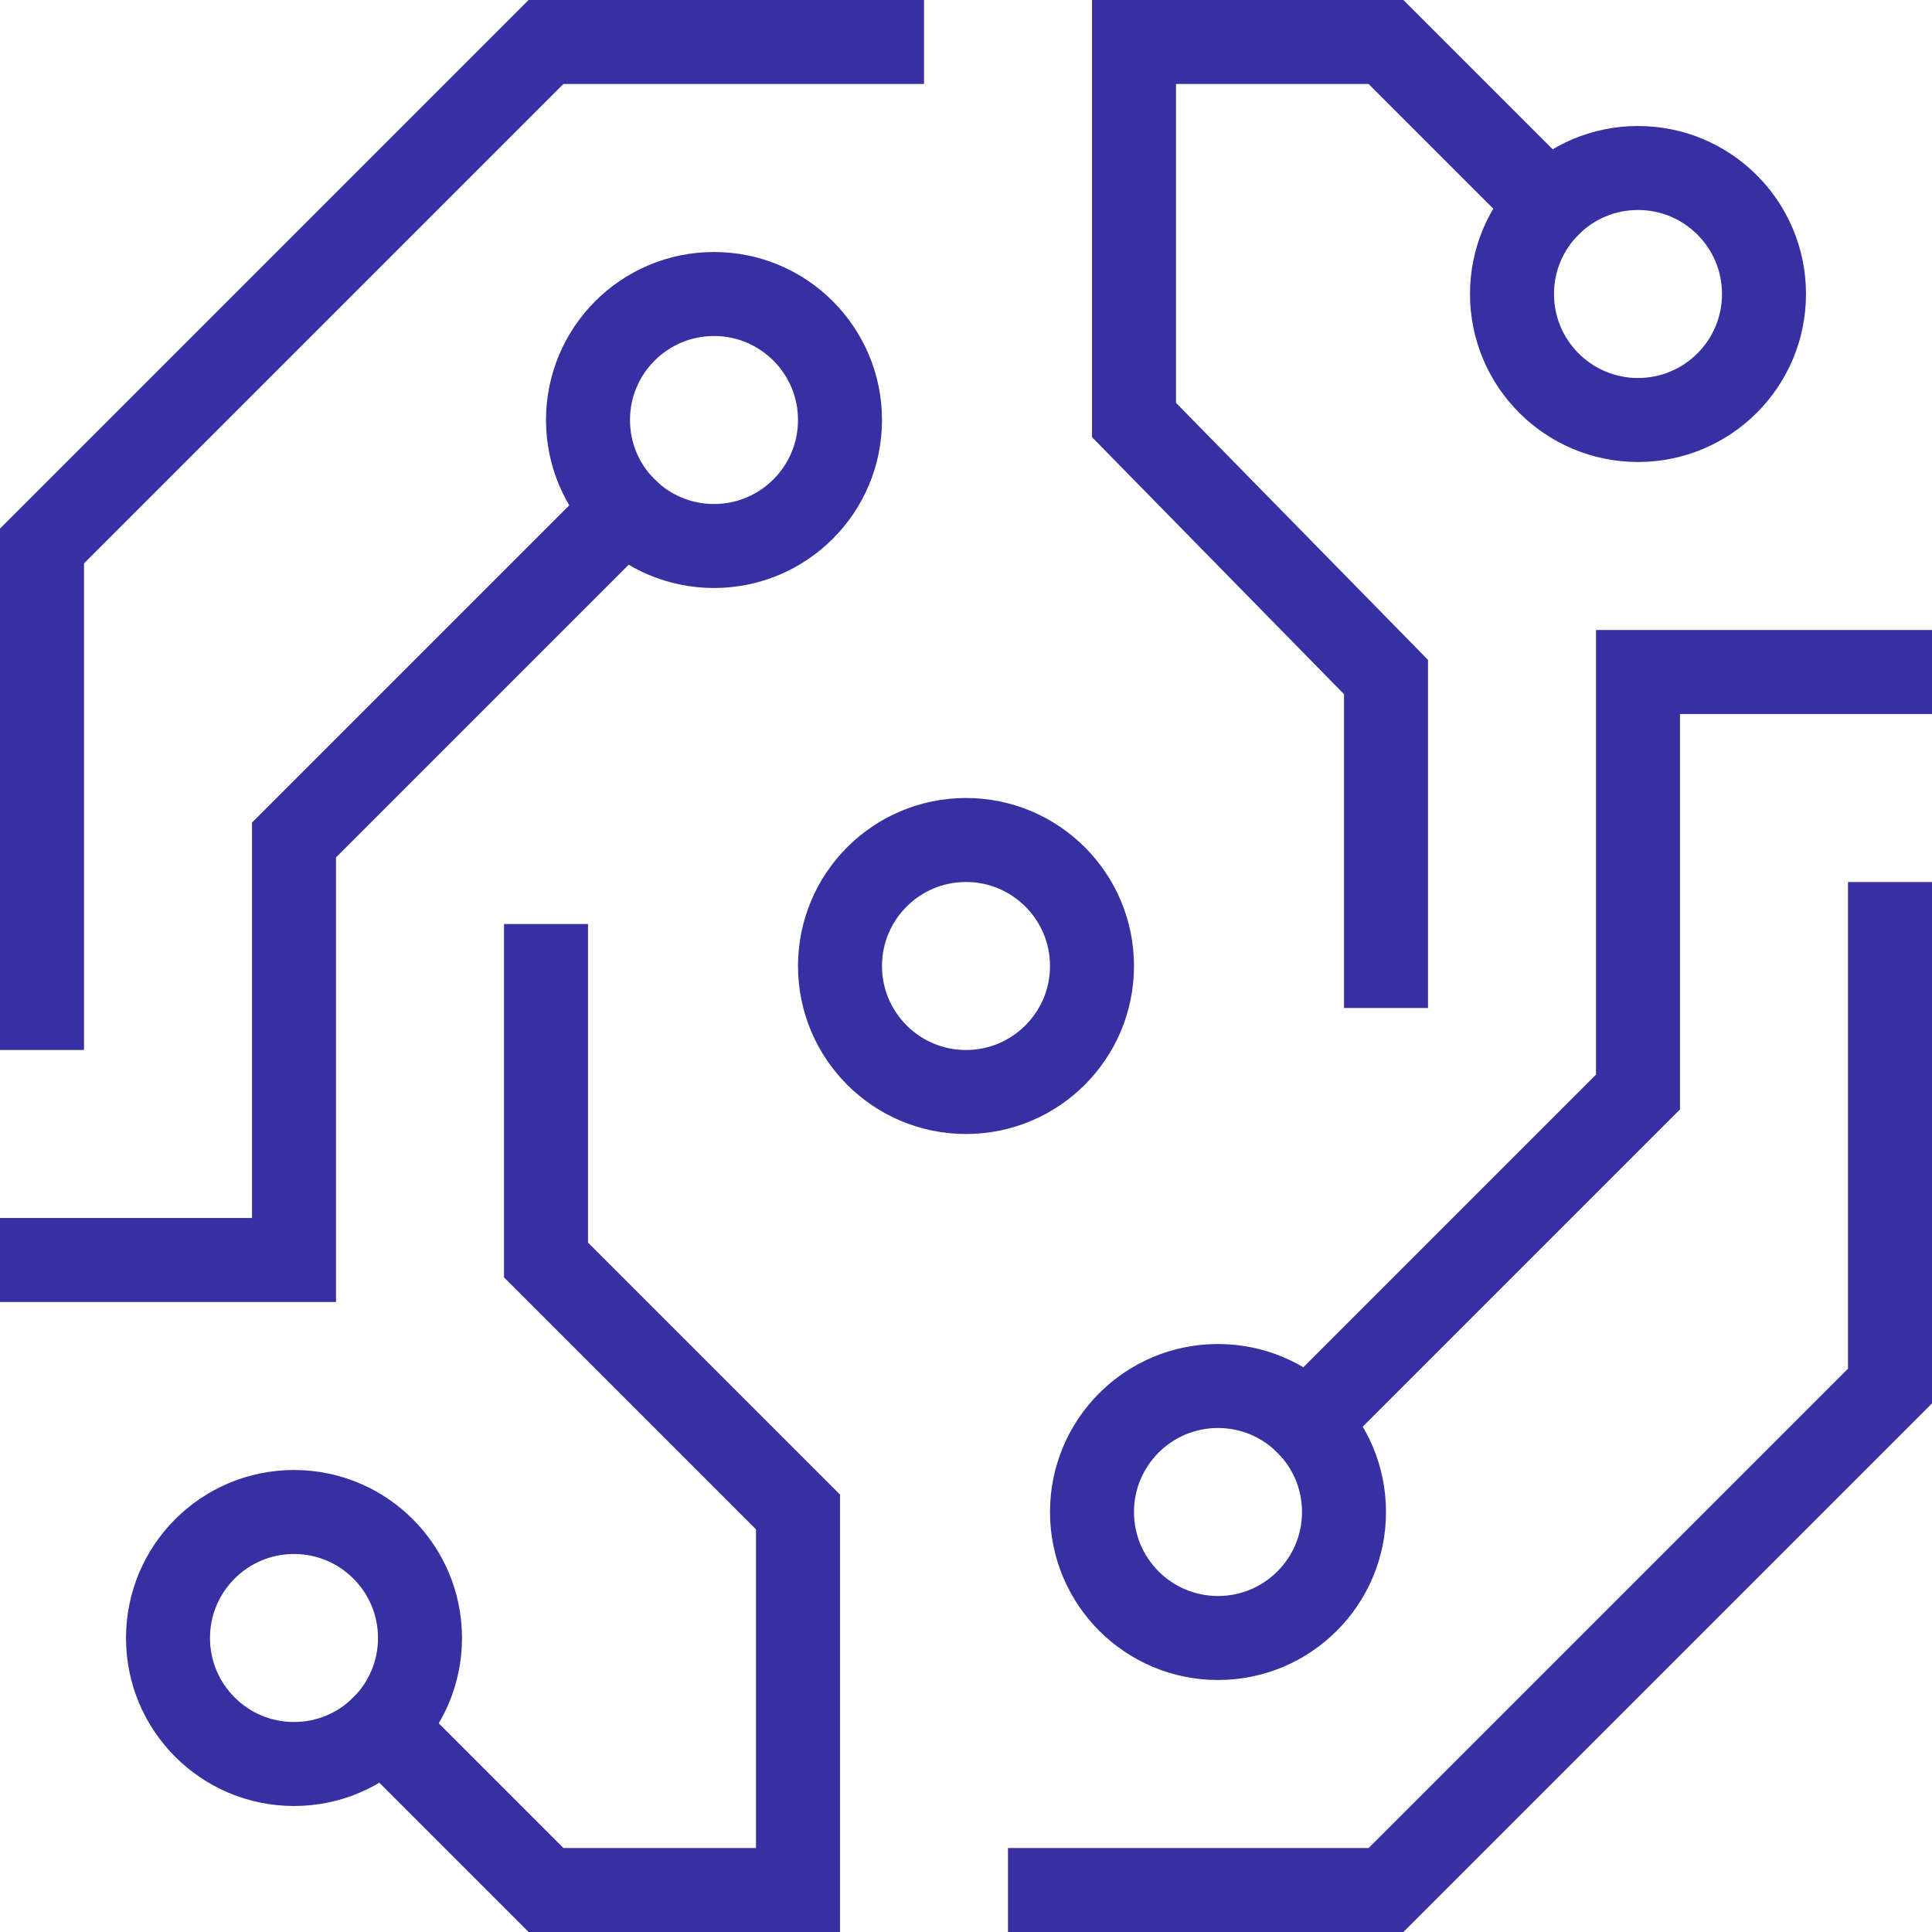
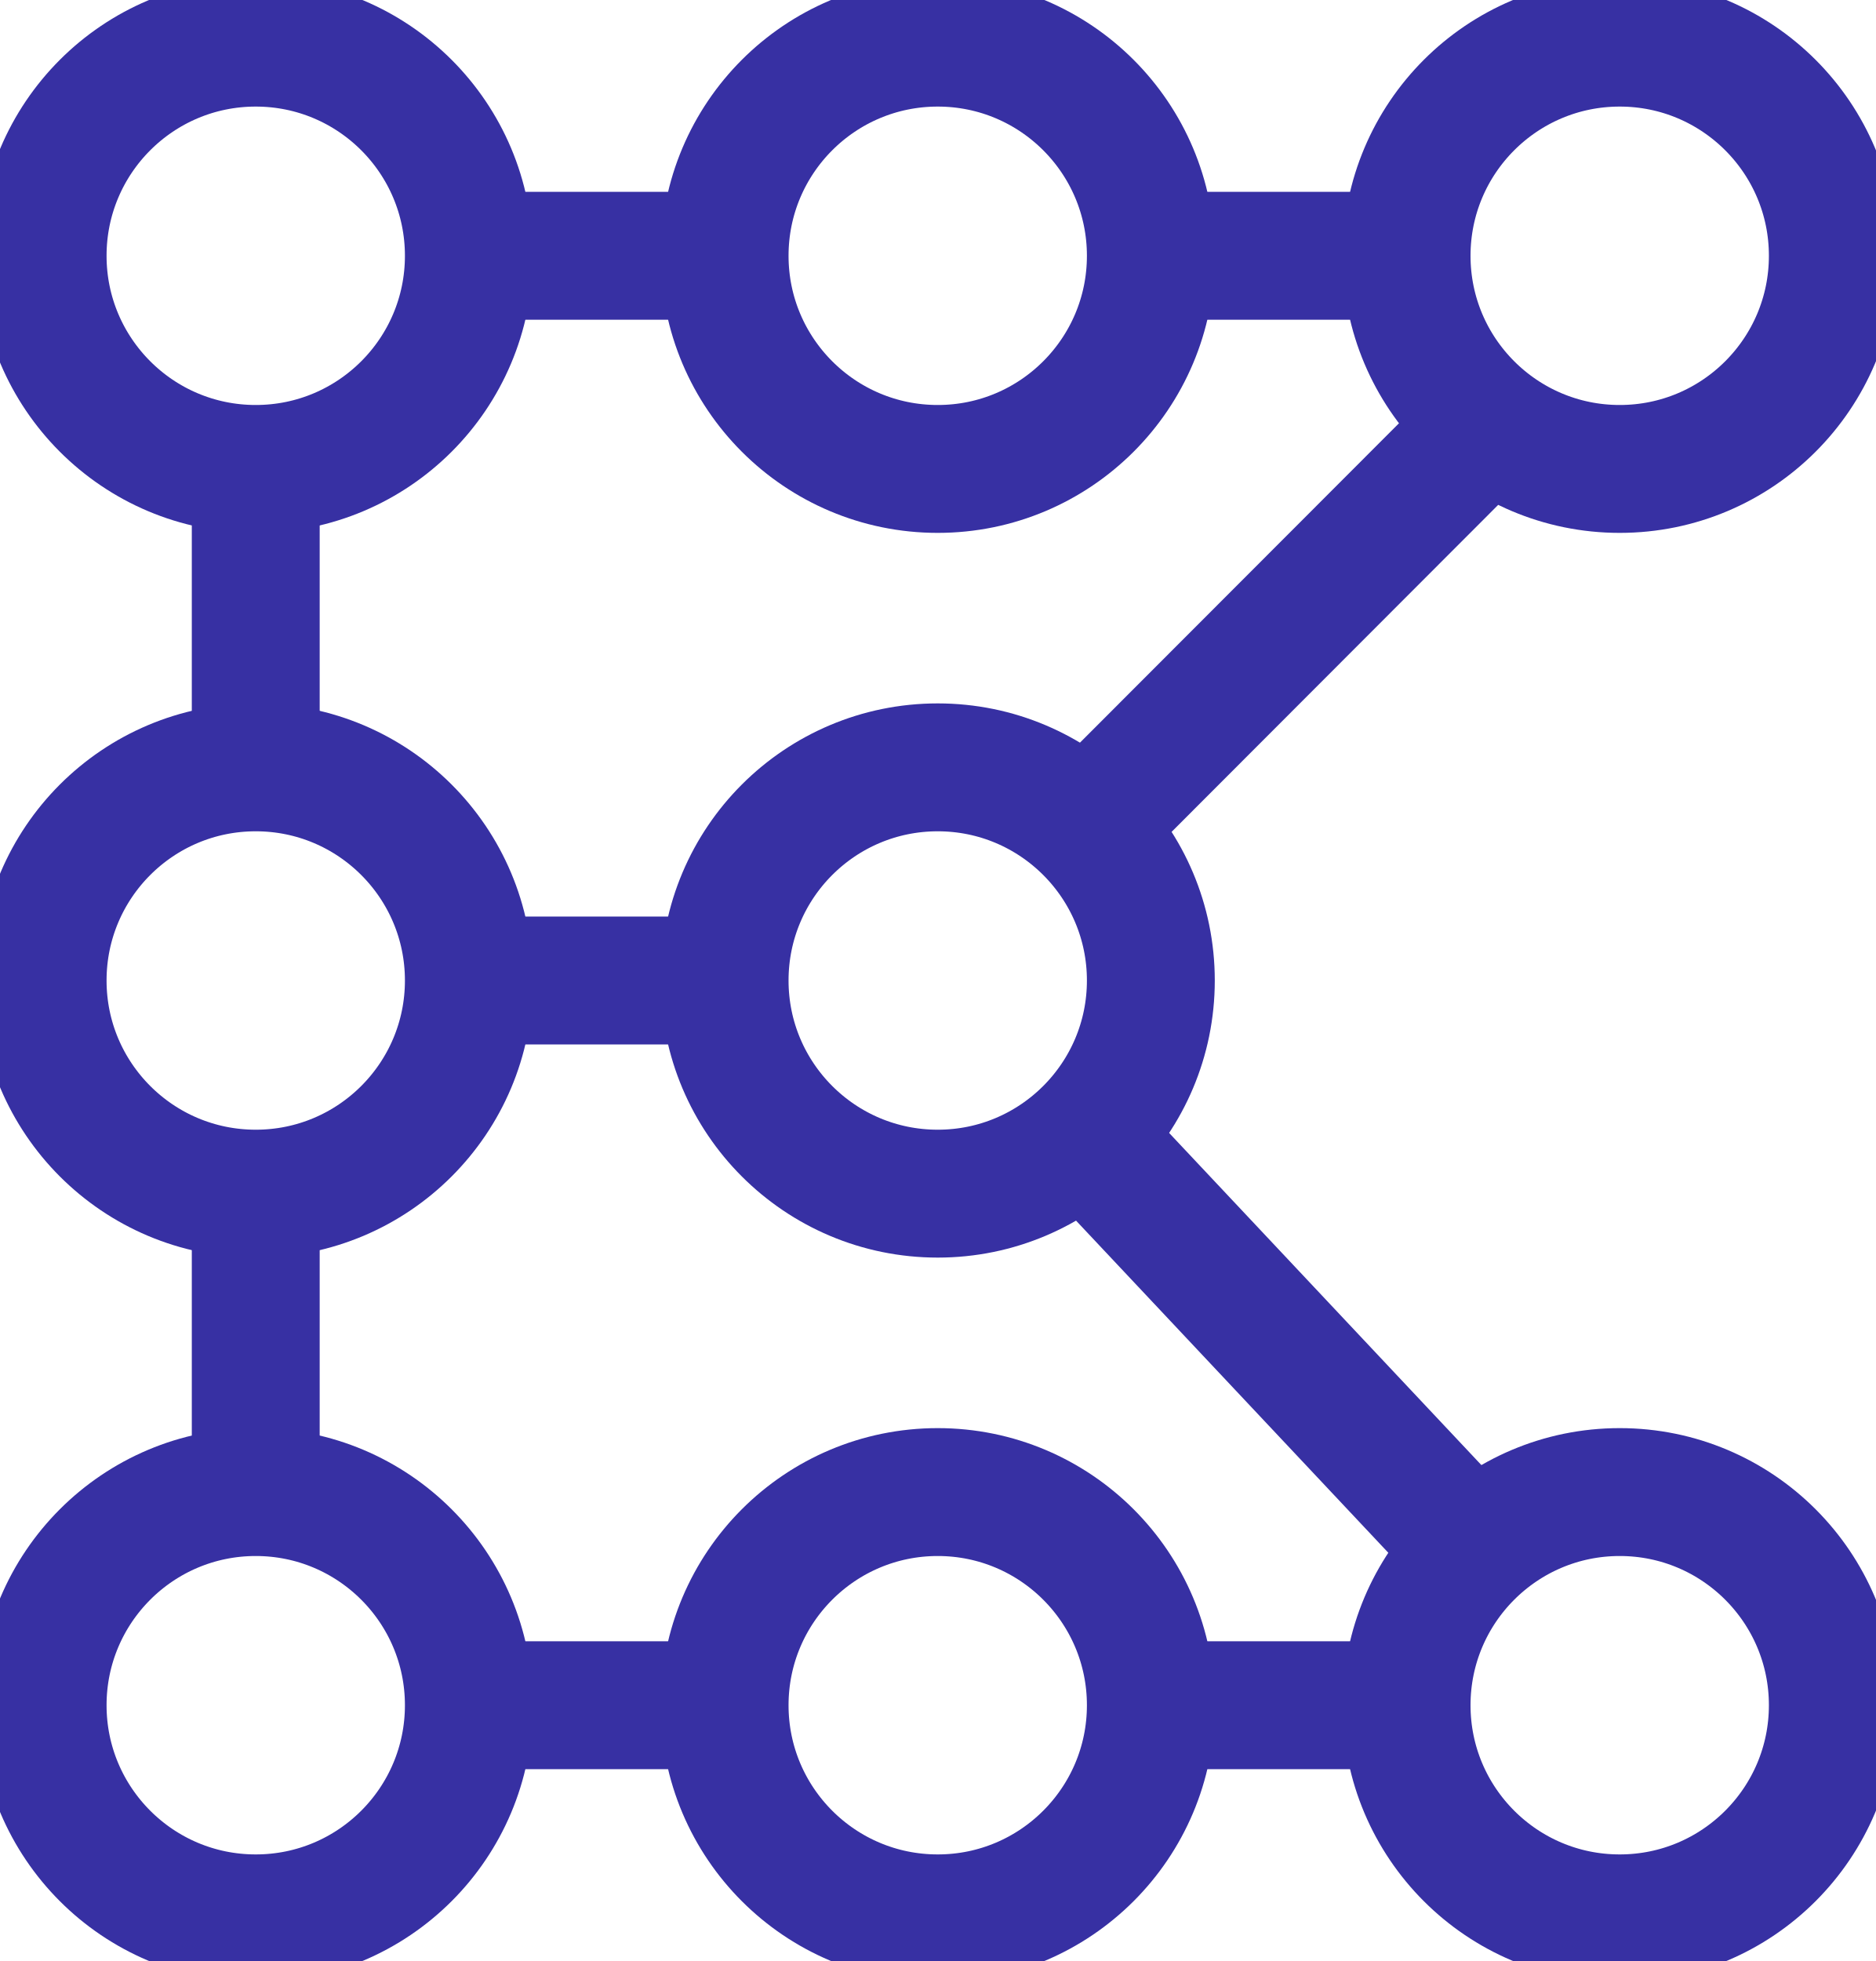
- <svg xmlns="http://www.w3.org/2000/svg" width="46" height="46" viewBox="0 0 46 46">
-   <g id="cryptography" transform="translate(-1 -1)">
-     <g id="Group_1" data-name="Group 1">
-       <path id="Path_1" data-name="Path 1" d="M37.879,5.879,34,2H28v9l6,6.12V24" fill="none" stroke="#3730a3" stroke-linecap="square" stroke-miterlimit="10" stroke-width="2" />
-       <circle id="Ellipse_1" data-name="Ellipse 1" cx="3" cy="3" r="3" transform="translate(15 8)" fill="none" stroke="#3730a3" stroke-linecap="square" stroke-miterlimit="10" stroke-width="2" />
-       <circle id="Ellipse_2" data-name="Ellipse 2" cx="3" cy="3" r="3" transform="translate(27 34)" fill="none" stroke="#3730a3" stroke-linecap="square" stroke-miterlimit="10" stroke-width="2" />
-       <path id="Path_2" data-name="Path 2" d="M2,25V14L14,2h8" fill="none" stroke="#3730a3" stroke-linecap="square" stroke-miterlimit="10" stroke-width="2" />
-       <path id="Path_3" data-name="Path 3" d="M15.88,13.12,8,21V31H2" fill="none" stroke="#3730a3" stroke-linecap="square" stroke-miterlimit="10" stroke-width="2" />
-       <path id="Path_4" data-name="Path 4" d="M26,46h8L46,34V23" fill="none" stroke="#3730a3" stroke-linecap="square" stroke-miterlimit="10" stroke-width="2" />
-       <path id="Path_5" data-name="Path 5" d="M10.12,42.12,14,46h6V37l-6-6V24" fill="none" stroke="#3730a3" stroke-linecap="square" stroke-miterlimit="10" stroke-width="2" />
-       <path id="Path_6" data-name="Path 6" d="M32.12,34.88,40,27V17h6" fill="none" stroke="#3730a3" stroke-linecap="square" stroke-miterlimit="10" stroke-width="2" />
-       <circle id="Ellipse_3" data-name="Ellipse 3" cx="3" cy="3" r="3" transform="translate(21 21)" fill="none" stroke="#3730a3" stroke-linecap="square" stroke-miterlimit="10" stroke-width="2" />
-       <circle id="Ellipse_4" data-name="Ellipse 4" cx="3" cy="3" r="3" transform="translate(37 5)" fill="none" stroke="#3730a3" stroke-linecap="square" stroke-miterlimit="10" stroke-width="2" />
-       <circle id="Ellipse_5" data-name="Ellipse 5" cx="3" cy="3" r="3" transform="translate(5 37)" fill="none" stroke="#3730a3" stroke-linecap="square" stroke-miterlimit="10" stroke-width="2" />
-     </g>
-   </g>
+ <svg xmlns="http://www.w3.org/2000/svg" id="Layer_1" data-name="Layer 1" viewBox="0 0 44 46">
+   <defs>
+     <style>.cls-1,.cls-2{fill:none;stroke:#3730a3;stroke-miterlimit:10;stroke-width:3px;}.cls-2{stroke-linecap:square;}</style>
+   </defs>
+   <line class="cls-1" x1="6" y1="11" x2="6" y2="18" />
+   <line class="cls-1" x1="6" y1="28" x2="6" y2="35" />
+   <line class="cls-1" x1="11" y1="23" x2="17" y2="23" />
+   <line class="cls-1" x1="11" y1="6" x2="17" y2="6" />
+   <line class="cls-1" x1="27" y1="6" x2="33" y2="6" />
+   <line class="cls-1" x1="25.43" y1="26.64" x2="34.57" y2="36.36" />
+   <line class="cls-1" x1="33" y1="40" x2="27" y2="40" />
+   <circle class="cls-2" cx="6" cy="6" r="5" />
+   <circle class="cls-2" cx="22" cy="6" r="5" />
+   <circle class="cls-2" cx="38" cy="6" r="5" />
+   <circle class="cls-2" cx="6" cy="23" r="5" />
+   <circle class="cls-2" cx="22" cy="23" r="5" />
+   <circle class="cls-2" cx="6" cy="40" r="5" />
+   <circle class="cls-2" cx="22" cy="40" r="5" />
+   <circle class="cls-2" cx="38" cy="40" r="5" />
+   <line class="cls-1" x1="10" y1="40" x2="17" y2="40" />
+   <line class="cls-1" x1="34.9" y1="9.97" x2="25.43" y2="19.45" />
</svg>
